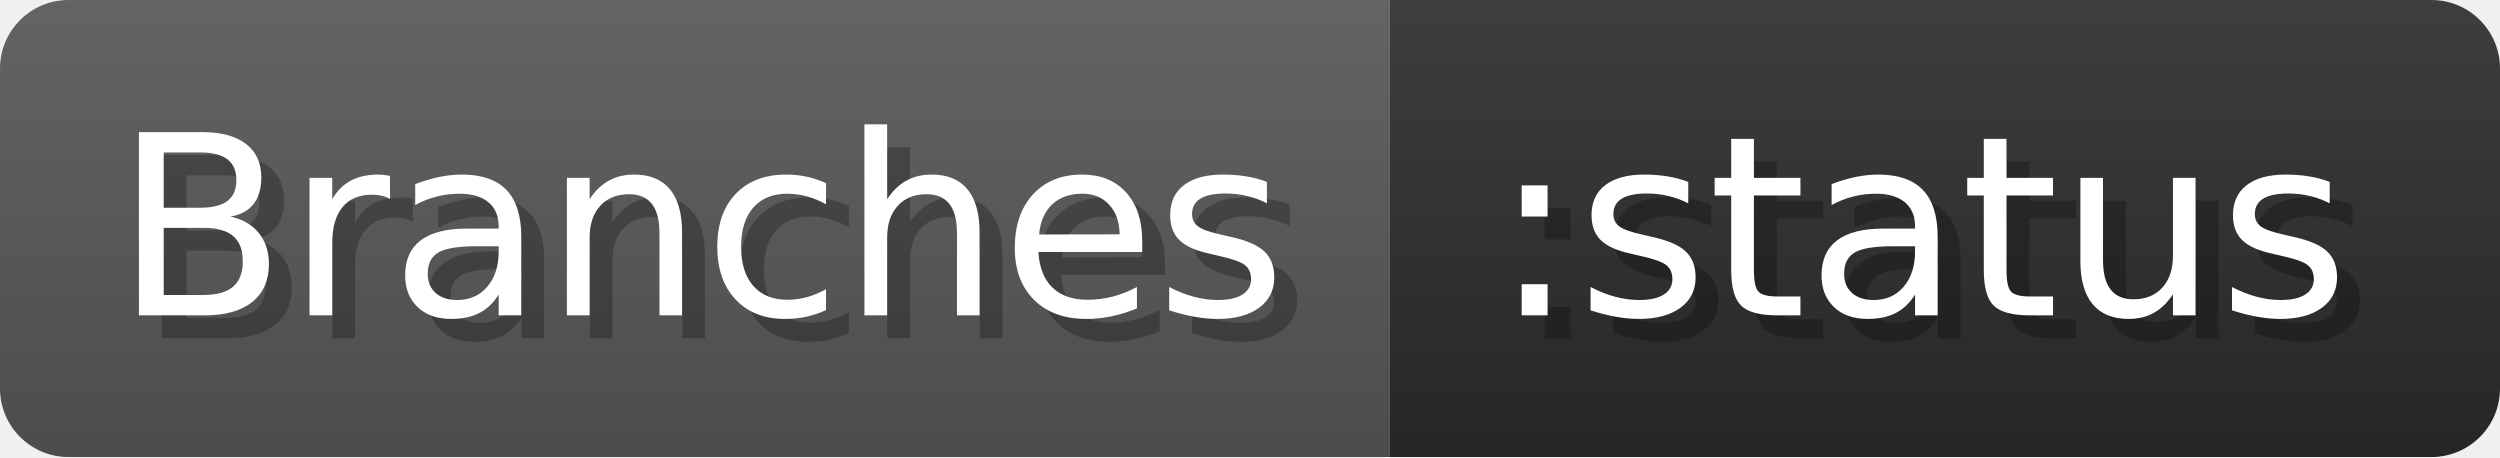
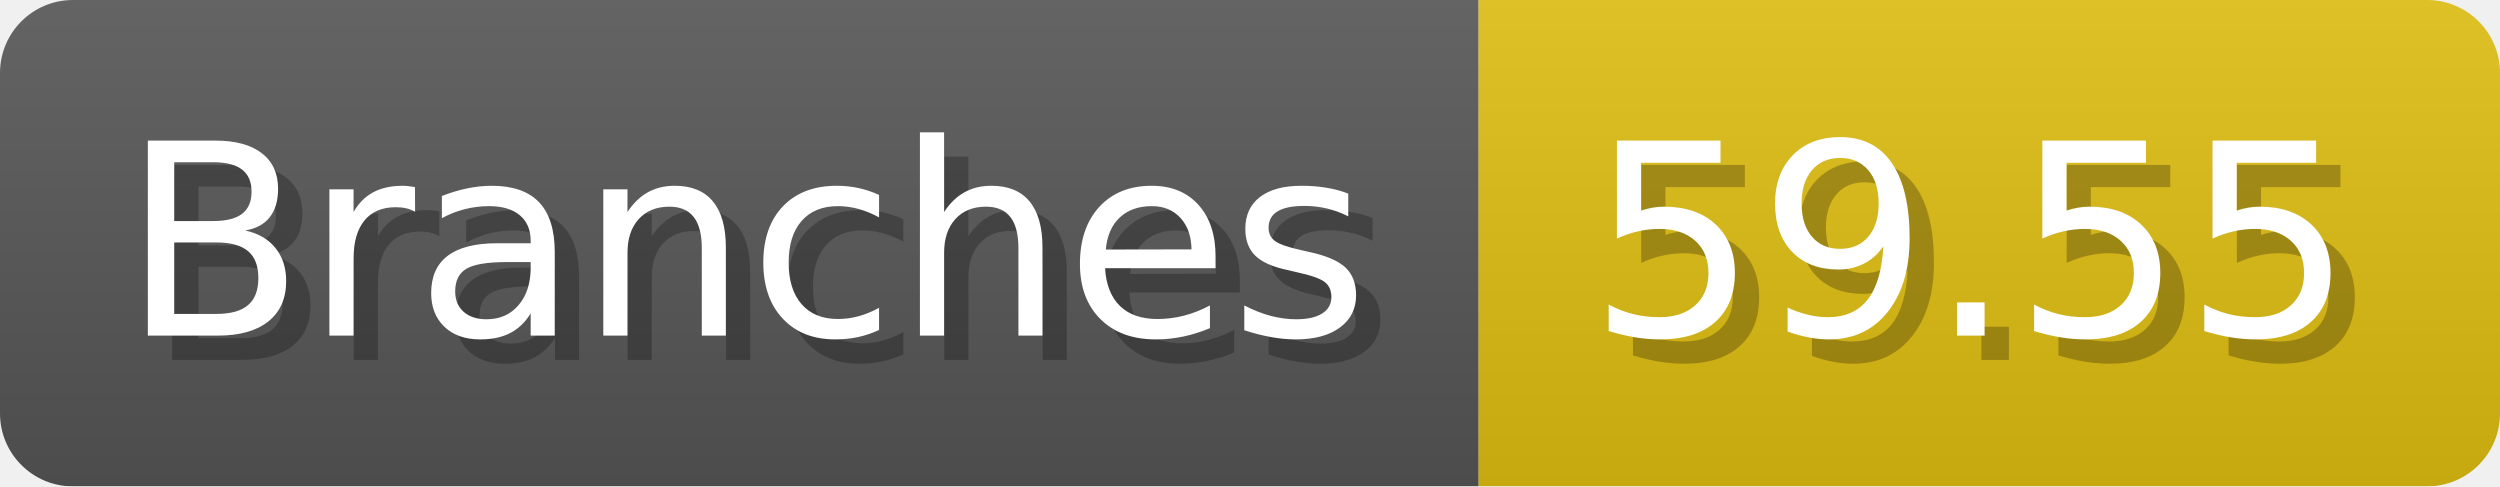
- <svg xmlns="http://www.w3.org/2000/svg" width="109.4" height="20" viewBox="0 0 1094 200" role="img" aria-label="Branches: :status">
+ <svg xmlns="http://www.w3.org/2000/svg" width="102.8" height="20" viewBox="0 0 1028 200" role="img" aria-label="Branches: 59.55">
  <linearGradient id="a" x2="0" y2="100%">
    <stop offset="0" stop-opacity=".1" stop-color="#EEE" />
    <stop offset="1" stop-opacity=".1" />
  </linearGradient>
  <mask id="m">
-     <rect width="1094" height="200" rx="30" fill="#FFF" />
+     <rect width="1028" height="200" rx="30" fill="#FFF" />
  </mask>
  <g mask="url(#m)">
    <rect width="608" height="200" fill="#555" />
-     <rect width="486" height="200" fill="#2A2A2A" x="608" />
-     <rect width="1094" height="200" fill="url(#a)" />
+     <rect width="420" height="200" fill="#DB1" x="608" />
+     <rect width="1028" height="200" fill="url(#a)" />
  </g>
  <g aria-hidden="true" fill="#fff" text-anchor="start" font-family="Verdana,DejaVu Sans,sans-serif" font-size="110">
    <text x="60" y="148" textLength="508" fill="#000" opacity="0.25">Branches</text>
    <text x="50" y="138" textLength="508">Branches</text>
-     <text x="663" y="148" textLength="386" fill="#000" opacity="0.25">:status</text>
-     <text x="653" y="138" textLength="386">:status</text>
+     <text x="663" y="148" textLength="320" fill="#000" opacity="0.25">59.55</text>
+     <text x="653" y="138" textLength="320">59.55</text>
  </g>
</svg>
